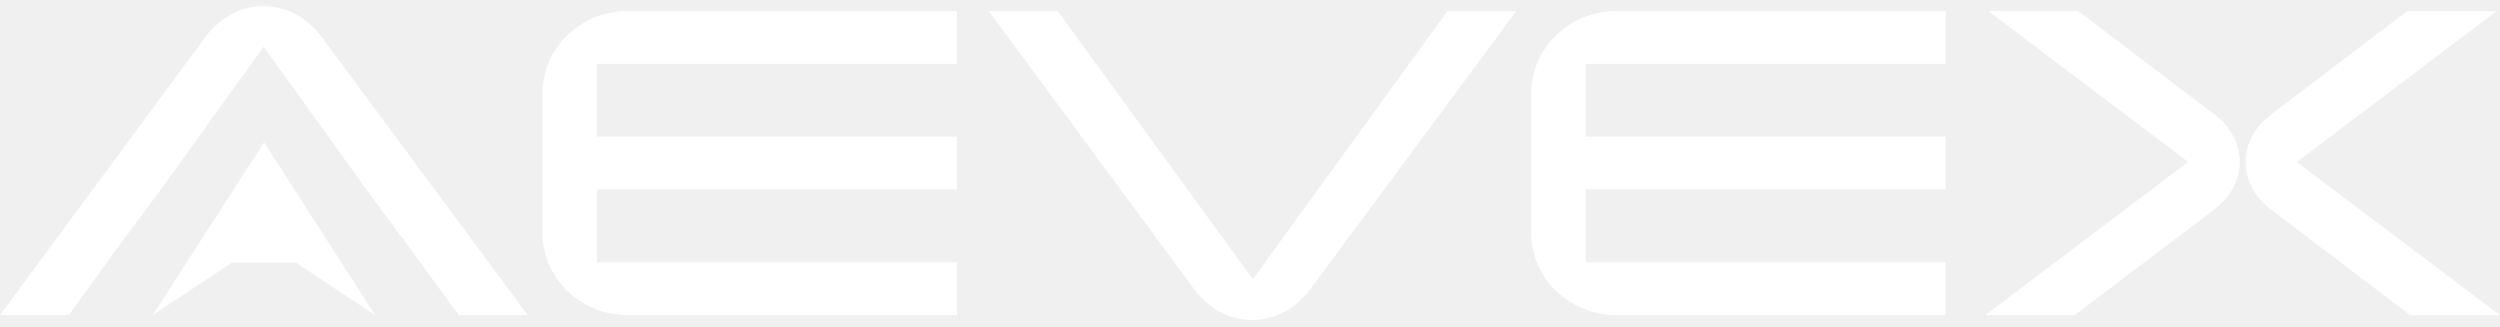
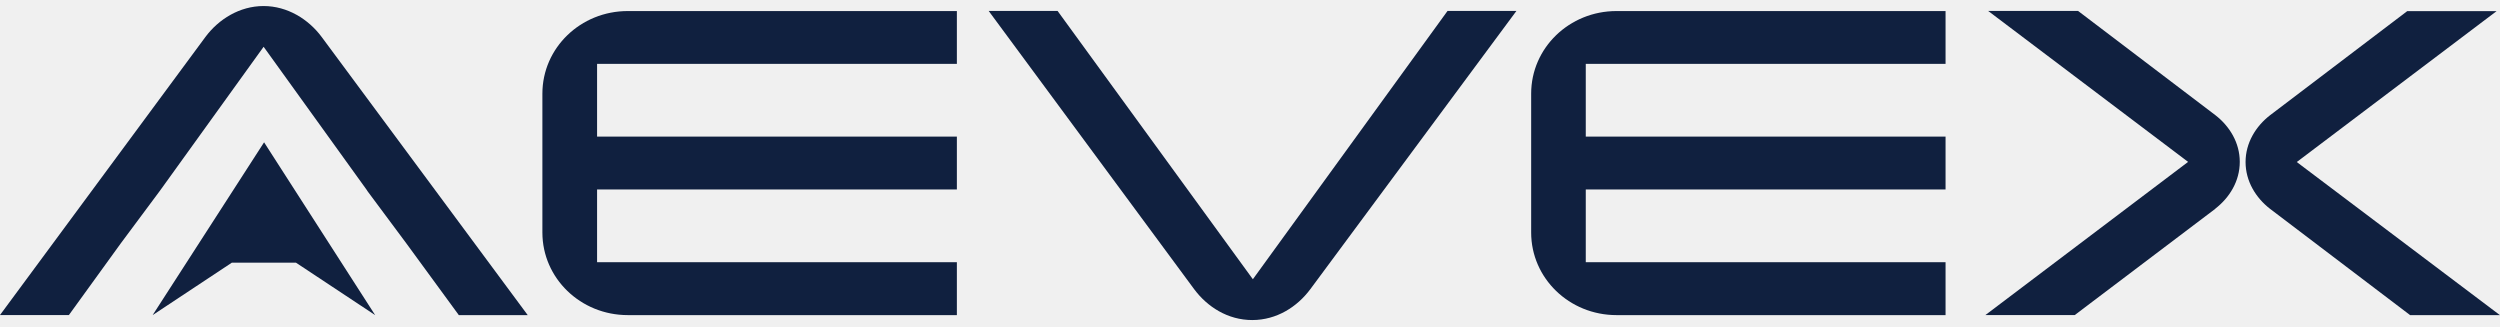
<svg xmlns="http://www.w3.org/2000/svg" width="207" height="27" viewBox="0 0 207 27" fill="none">
  <g clip-path="url(#clip0_671_165)">
-     <path d="M30.405 15.781L21.828 3.873L13.252 15.781L9.996 20.156L5.705 26.085H0L17.012 3.056C18.1 1.595 19.839 0.5 21.822 0.5C23.804 0.5 25.544 1.595 26.631 3.056L43.695 26.091H37.99L33.654 20.163L30.398 15.787L30.405 15.781Z" fill="white" />
-     <path d="M79.229 26.091H51.983C48.069 26.091 44.91 23.034 44.91 19.253V7.754C44.91 3.966 48.069 0.915 51.983 0.915H79.229V5.29H49.438V11.312H79.229V15.688H49.438V21.71H79.229V26.091Z" fill="white" />
-     <path d="M125.558 0.908L108.495 23.944C107.408 25.404 105.713 26.5 103.685 26.5C101.658 26.5 99.963 25.404 98.876 23.944L81.864 0.908H87.569L103.737 23.121L119.854 0.908H125.558Z" fill="white" />
-     <path d="M161.092 26.091H133.847C129.933 26.091 126.78 23.034 126.78 19.253V7.754C126.78 3.966 129.939 0.915 133.847 0.915H161.092V5.29H131.302V11.312H161.092V15.688H131.302V21.71H161.092V26.091Z" fill="white" />
-     <path d="M183.432 17.285L171.792 26.085H164.393L181.175 13.404L164.623 0.908H172.067L183.426 9.53C184.603 10.44 185.453 11.807 185.453 13.404C185.453 15.001 184.603 16.369 183.426 17.278L183.432 17.285ZM207 26.091H199.556L187.96 17.291C186.784 16.381 185.933 15.007 185.933 13.416C185.933 11.826 186.784 10.452 187.96 9.542L199.319 0.921H206.719L190.173 13.416L207 26.098V26.091Z" fill="white" />
-     <path fill-rule="evenodd" clip-rule="evenodd" d="M24.502 21.747L31.063 26.091L21.866 11.783L12.638 26.091L19.2 21.747H24.502Z" fill="white" />
+     <path d="M30.405 15.781L21.828 3.873L13.252 15.781L9.996 20.156L5.705 26.085H0L17.012 3.056C18.1 1.595 19.839 0.5 21.822 0.5C23.804 0.5 25.544 1.595 26.631 3.056L43.695 26.091H37.99L33.654 20.163L30.398 15.787L30.405 15.781Z" fill="#10203f" />
+     <path d="M79.229 26.091H51.983C48.069 26.091 44.91 23.034 44.91 19.253V7.754C44.91 3.966 48.069 0.915 51.983 0.915H79.229V5.29H49.438V11.312H79.229V15.688H49.438V21.71H79.229V26.091Z" fill="#10203f" />
+     <path d="M125.558 0.908L108.495 23.944C107.408 25.404 105.713 26.5 103.685 26.5C101.658 26.5 99.963 25.404 98.876 23.944L81.864 0.908H87.569L103.737 23.121L119.854 0.908H125.558Z" fill="#10203f" />
+     <path d="M161.092 26.091H133.847C129.933 26.091 126.78 23.034 126.78 19.253V7.754C126.78 3.966 129.939 0.915 133.847 0.915H161.092V5.29H131.302V11.312H161.092V15.688H131.302V21.71H161.092V26.091Z" fill="#10203f" />
+     <path d="M183.432 17.285L171.792 26.085H164.393L181.175 13.404L164.623 0.908H172.067L183.426 9.53C184.603 10.44 185.453 11.807 185.453 13.404C185.453 15.001 184.603 16.369 183.426 17.278L183.432 17.285ZM207 26.091H199.556L187.96 17.291C186.784 16.381 185.933 15.007 185.933 13.416C185.933 11.826 186.784 10.452 187.96 9.542L199.319 0.921H206.719L190.173 13.416L207 26.098V26.091Z" fill="#10203f" />
+     <path fill-rule="evenodd" clip-rule="evenodd" d="M24.502 21.747L31.063 26.091L21.866 11.783L12.638 26.091L19.2 21.747H24.502Z" fill="#10203f" />
  </g>
  <defs>
    <clipPath id="clip0_671_165">
-       <rect width="207" height="26" fill="white" transform="translate(0 0.5)" />
+       <rect width="207" height="26" fill="#10203f" transform="translate(0 0.5)" />
    </clipPath>
  </defs>
</svg>
